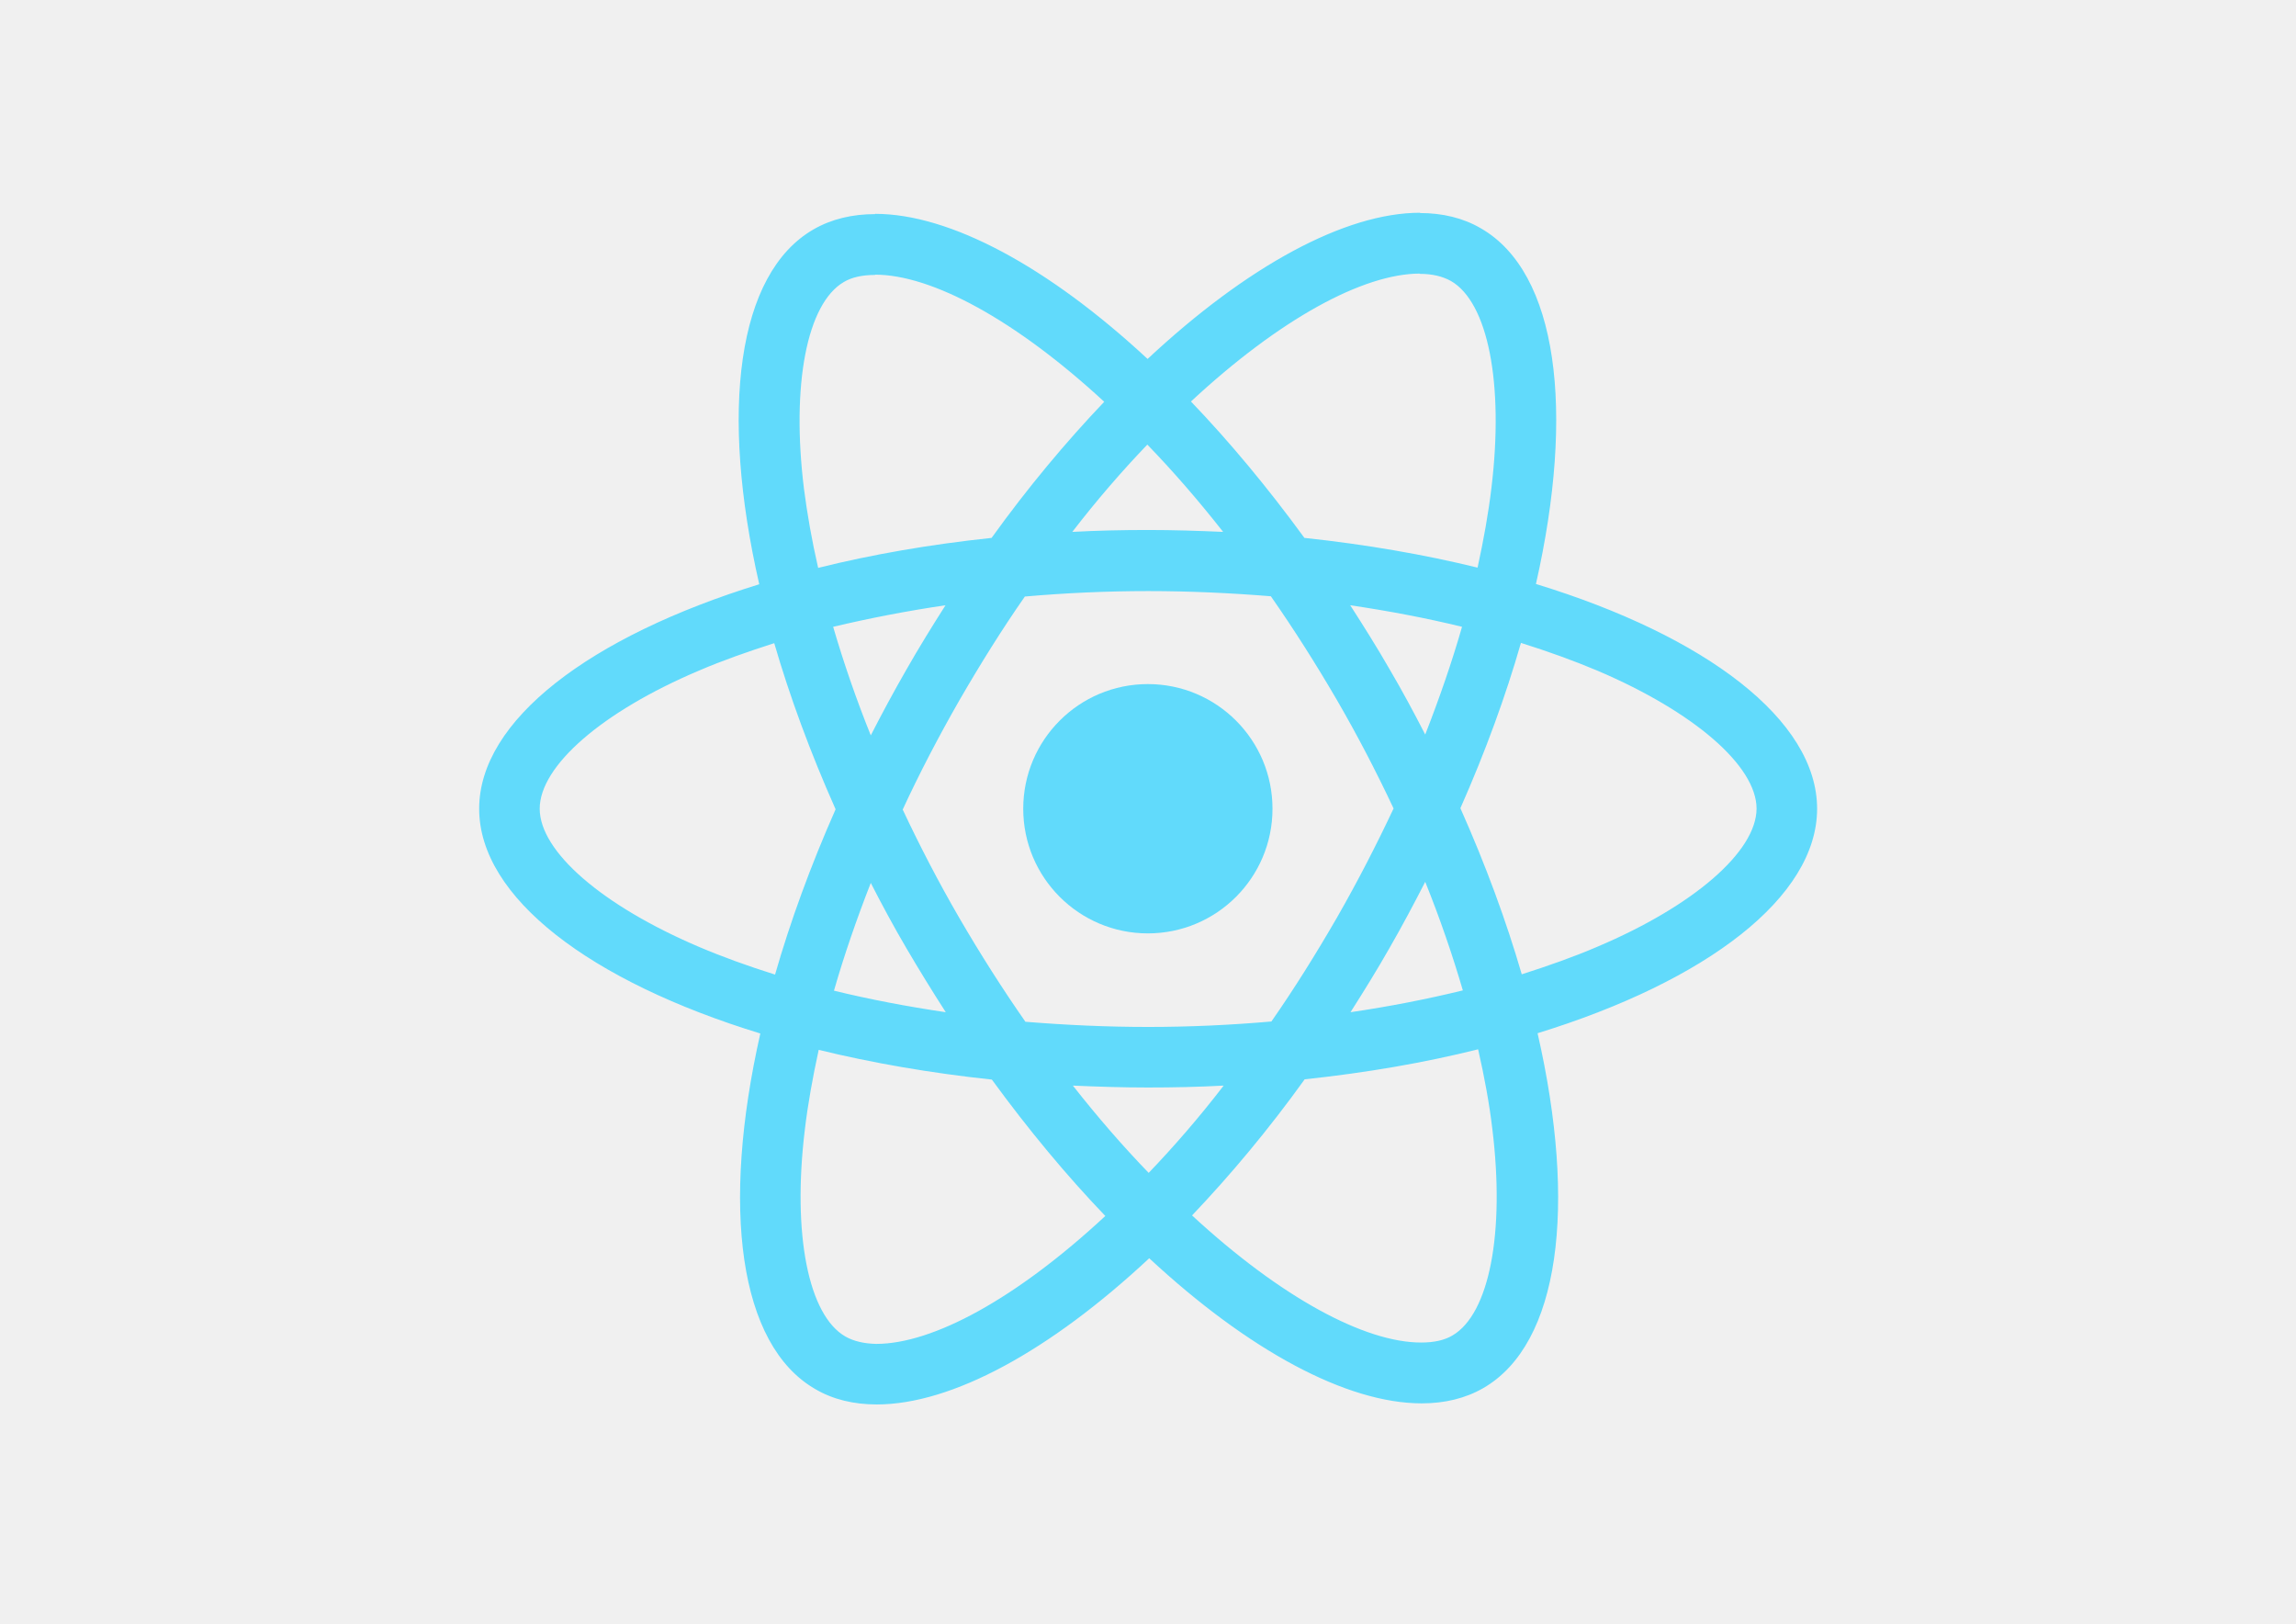
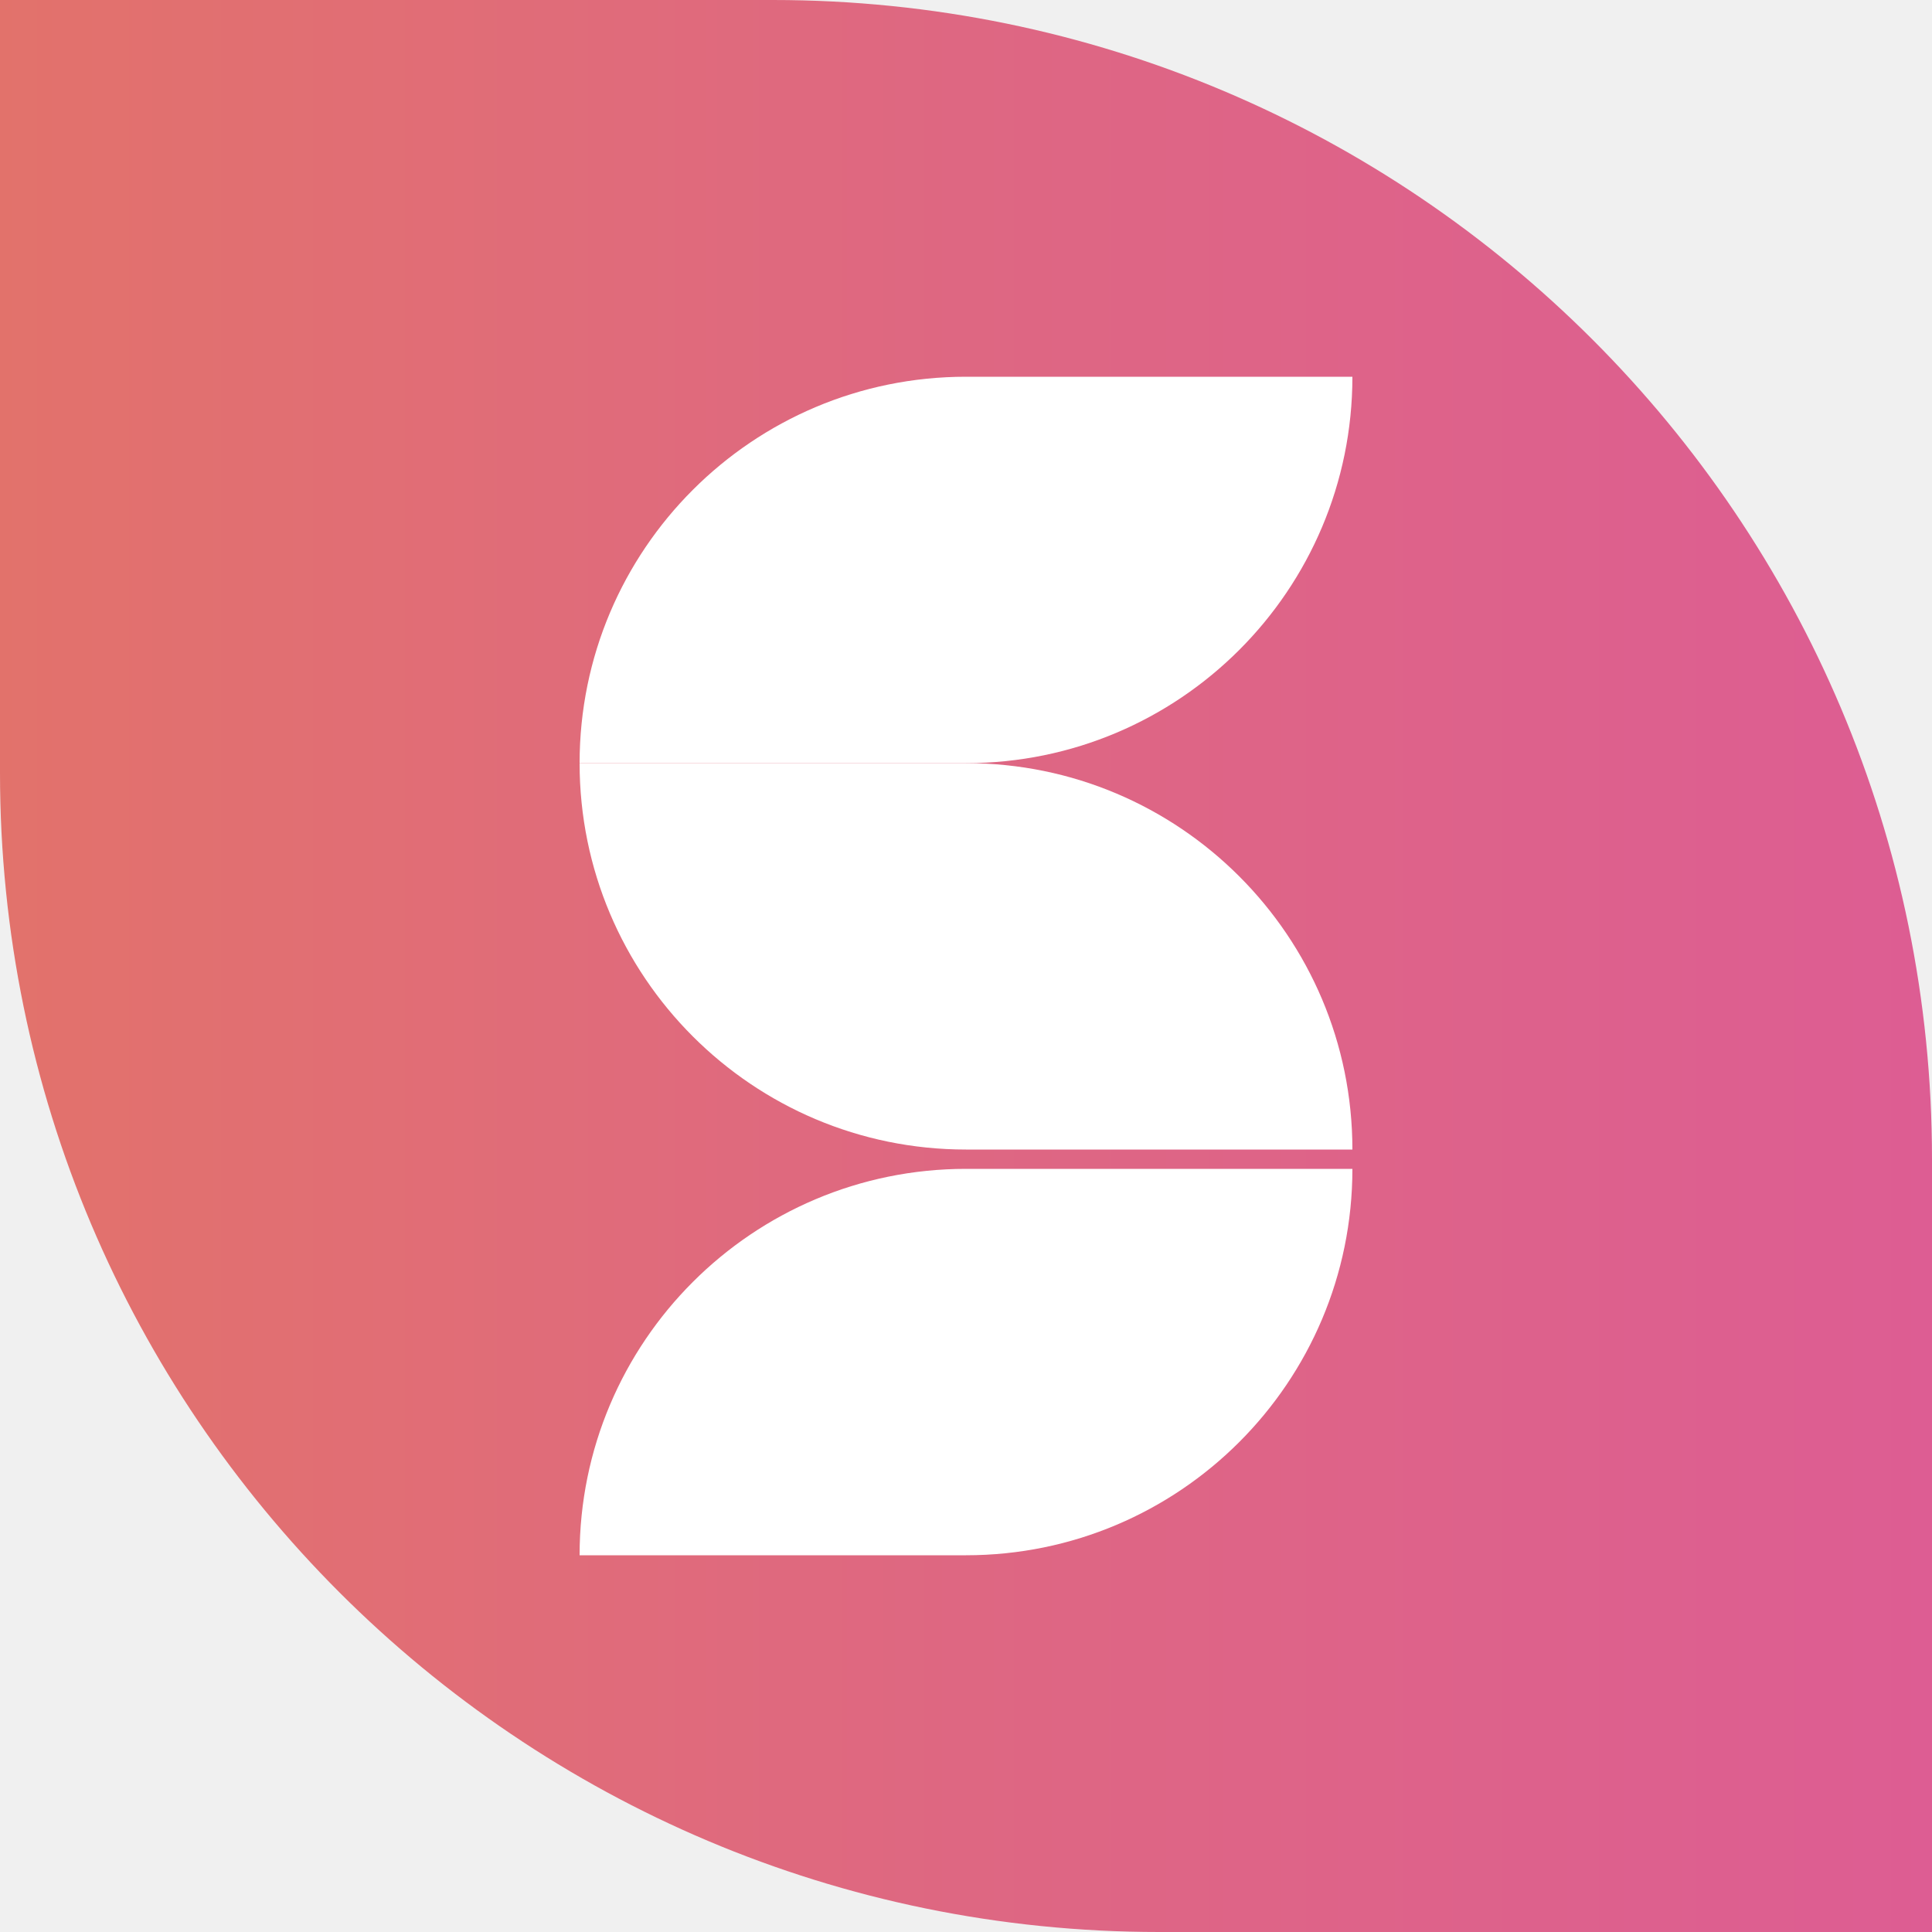
- <svg xmlns="http://www.w3.org/2000/svg" viewBox="0 0 841.9 595.3">
-   <g fill="#61DAFB">
-     <path d="M666.3 296.5c0-32.5-40.7-63.3-103.1-82.4 14.4-63.6 8-114.2-20.2-130.4-6.5-3.8-14.1-5.6-22.4-5.6v22.3c4.6 0 8.3.9 11.4 2.6 13.6 7.8 19.5 37.5 14.9 75.7-1.1 9.4-2.9 19.3-5.1 29.4-19.6-4.8-41-8.5-63.5-10.9-13.5-18.5-27.5-35.3-41.6-50 32.6-30.3 63.2-46.9 84-46.9V78c-27.5 0-63.5 19.6-99.9 53.6-36.4-33.8-72.4-53.2-99.9-53.2v22.3c20.7 0 51.4 16.5 84 46.6-14 14.7-28 31.4-41.3 49.9-22.6 2.4-44 6.1-63.6 11-2.3-10-4-19.7-5.2-29-4.7-38.2 1.1-67.9 14.6-75.8 3-1.8 6.9-2.6 11.5-2.6V78.5c-8.4 0-16 1.8-22.6 5.6-28.1 16.2-34.4 66.7-19.9 130.1-62.2 19.2-102.7 49.9-102.7 82.3 0 32.5 40.7 63.3 103.1 82.4-14.4 63.6-8 114.2 20.2 130.4 6.5 3.8 14.1 5.6 22.5 5.6 27.5 0 63.5-19.6 99.9-53.6 36.4 33.8 72.4 53.2 99.9 53.2 8.4 0 16-1.8 22.6-5.6 28.1-16.2 34.4-66.7 19.9-130.1 62-19.1 102.5-49.9 102.5-82.3zm-130.2-66.7c-3.7 12.9-8.3 26.2-13.5 39.5-4.1-8-8.4-16-13.1-24-4.6-8-9.5-15.8-14.4-23.4 14.2 2.1 27.9 4.7 41 7.9zm-45.8 106.5c-7.8 13.5-15.8 26.3-24.1 38.2-14.9 1.3-30 2-45.2 2-15.1 0-30.2-.7-45-1.9-8.3-11.9-16.4-24.6-24.2-38-7.6-13.1-14.5-26.4-20.8-39.8 6.2-13.4 13.2-26.8 20.7-39.9 7.8-13.5 15.8-26.3 24.1-38.2 14.9-1.3 30-2 45.2-2 15.1 0 30.2.7 45 1.9 8.3 11.9 16.4 24.6 24.2 38 7.6 13.1 14.5 26.4 20.8 39.8-6.3 13.4-13.2 26.8-20.7 39.9zm32.3-13c5.4 13.4 10 26.8 13.8 39.8-13.1 3.2-26.9 5.9-41.2 8 4.9-7.7 9.8-15.6 14.4-23.7 4.6-8 8.9-16.1 13-24.1zM421.2 430c-9.3-9.6-18.6-20.3-27.8-32 9 .4 18.2.7 27.5.7 9.4 0 18.7-.2 27.8-.7-9 11.7-18.3 22.4-27.5 32zm-74.4-58.9c-14.2-2.1-27.9-4.7-41-7.9 3.7-12.9 8.3-26.2 13.5-39.5 4.1 8 8.4 16 13.1 24 4.7 8 9.5 15.8 14.4 23.4zM420.7 163c9.3 9.6 18.6 20.3 27.8 32-9-.4-18.2-.7-27.5-.7-9.4 0-18.7.2-27.8.7 9-11.7 18.3-22.4 27.5-32zm-74 58.9c-4.9 7.7-9.8 15.6-14.4 23.7-4.6 8-8.9 16-13 24-5.4-13.4-10-26.8-13.8-39.8 13.1-3.1 26.9-5.8 41.2-7.9zm-90.5 125.2c-35.4-15.1-58.3-34.9-58.3-50.6 0-15.7 22.9-35.6 58.3-50.6 8.6-3.7 18-7 27.7-10.1 5.7 19.6 13.2 40 22.5 60.9-9.2 20.8-16.6 41.1-22.2 60.6-9.9-3.1-19.3-6.5-28-10.2zM310 490c-13.6-7.8-19.5-37.5-14.9-75.7 1.1-9.4 2.9-19.3 5.1-29.4 19.6 4.8 41 8.5 63.5 10.9 13.5 18.5 27.5 35.3 41.6 50-32.6 30.3-63.2 46.9-84 46.9-4.5-.1-8.3-1-11.3-2.7zm237.2-76.2c4.7 38.2-1.1 67.9-14.6 75.8-3 1.8-6.9 2.6-11.5 2.6-20.7 0-51.4-16.5-84-46.6 14-14.7 28-31.4 41.3-49.9 22.6-2.4 44-6.1 63.6-11 2.3 10.1 4.1 19.8 5.2 29.1zm38.5-66.7c-8.6 3.7-18 7-27.7 10.1-5.7-19.6-13.2-40-22.5-60.9 9.2-20.8 16.6-41.1 22.2-60.6 9.9 3.1 19.3 6.5 28.1 10.2 35.4 15.1 58.3 34.9 58.3 50.6-.1 15.7-23 35.6-58.4 50.6zM320.8 78.4z" />
-     <circle cx="420.9" cy="296.5" r="45.7" />
-     <path d="M520.5 78.1z" />
+ <svg xmlns="http://www.w3.org/2000/svg" viewBox="0 0 50 50">
+   <defs>
+     <style>.cls-1{fill:url(#Dégradé_sans_nom_2);}.cls-2{fill:#fff;}</style>
+     <linearGradient id="Dégradé_sans_nom_2" x1="-387.07" y1="317.86" x2="-386.07" y2="317.86" gradientTransform="matrix(50, 0, 0, -50, 19353.55, 15918.01)" gradientUnits="userSpaceOnUse">
+       <stop offset="0" stop-color="#e2726b" />
+       <stop offset="0.33" stop-color="#e06b7b" />
+       <stop offset="0.5" stop-color="#de6782" />
+       <stop offset="1" stop-color="#dd5d93" />
+     </linearGradient>
+   </defs>
+   <g id="Calque_2" data-name="Calque 2">
+     <g id="Calque_1-2" data-name="Calque 1">
+       <g id="Logo">
+         <path id="Rectangle_18" data-name="Rectangle 18" class="cls-1" d="M0,0H20A30,30,0,0,1,50,30V50H30A30,30,0,0,1,0,20V0Z" />
+         <g id="Groupe_20" data-name="Groupe 20">
+           <g id="Groupe_19" data-name="Groupe 19">
+             <path id="Rectangle_19" data-name="Rectangle 19" class="cls-2" d="M25,9.75H35a10,10,0,0,1-10,10H15A10,10,0,0,1,25,9.75Z" />
+             <path id="Rectangle_20" data-name="Rectangle 20" class="cls-2" d="M15,19.75H25a10,10,0,0,1,10,10H25a10,10,0,0,1-10-10Z" />
+           </g>
+           <path id="Rectangle_21" data-name="Rectangle 21" class="cls-2" d="M25,30.25H35a10,10,0,0,1-10,10H15A10,10,0,0,1,25,30.25Z" />
+         </g>
+       </g>
+     </g>
  </g>
</svg>
